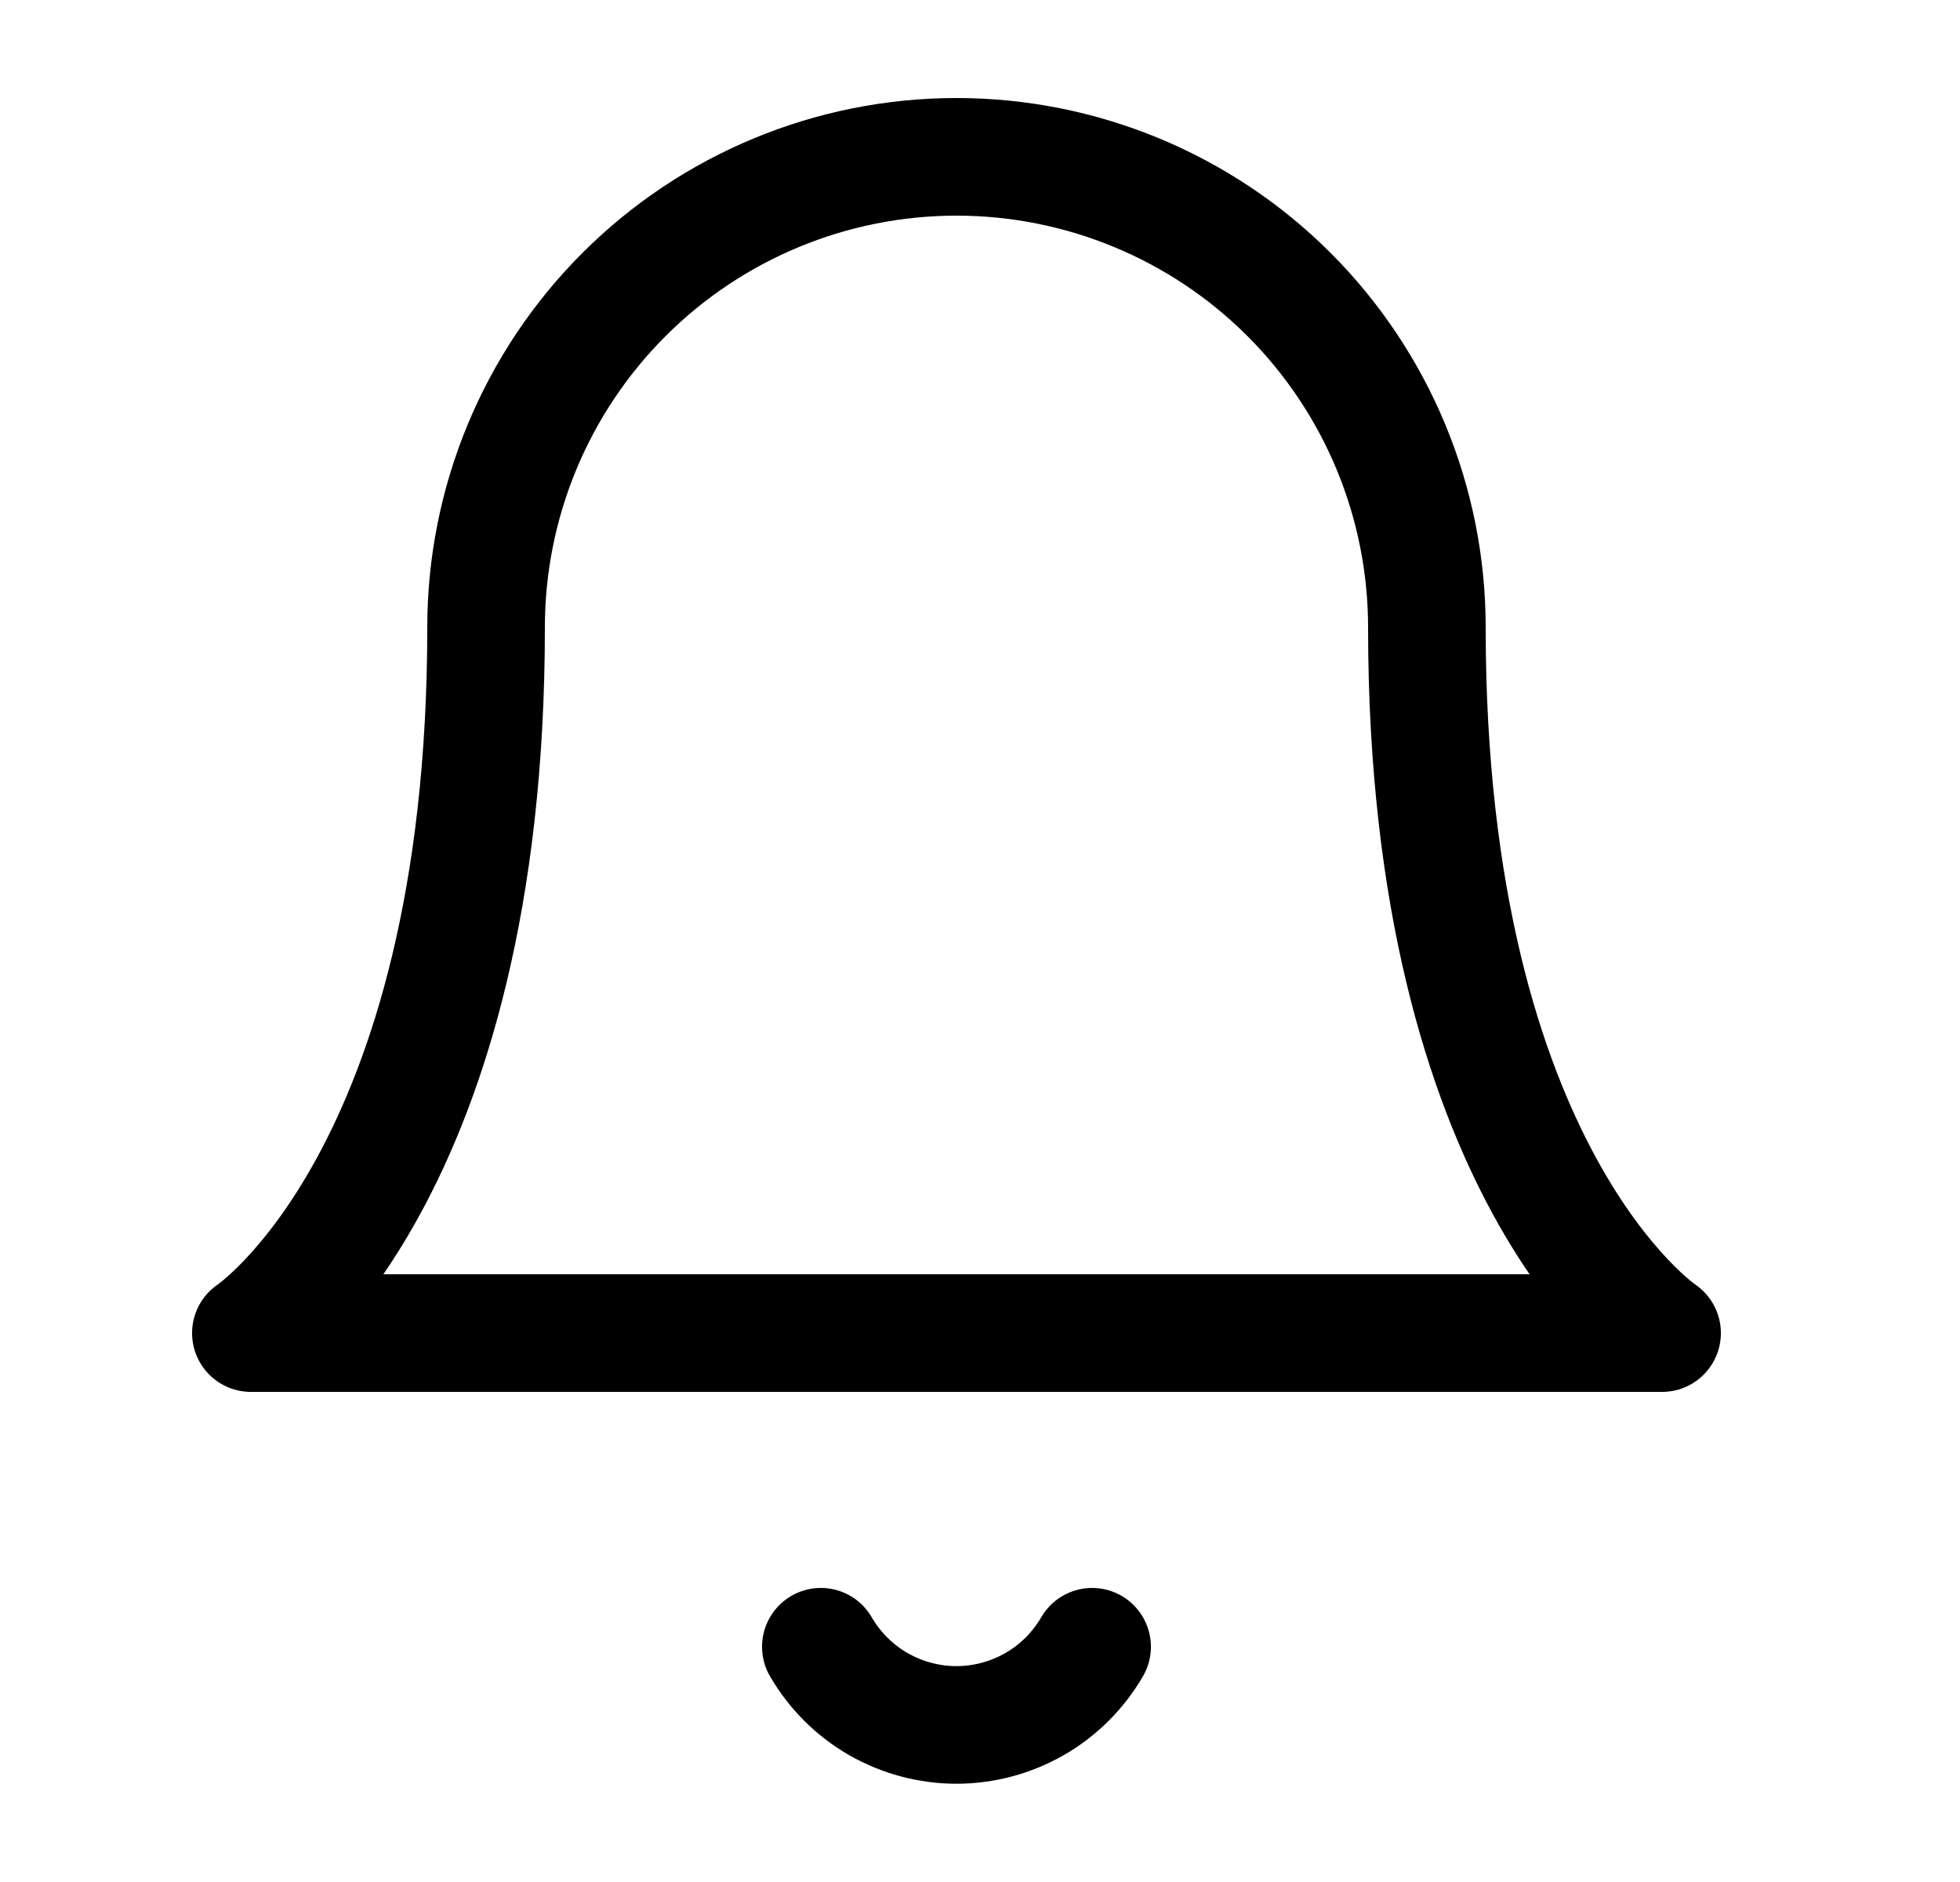
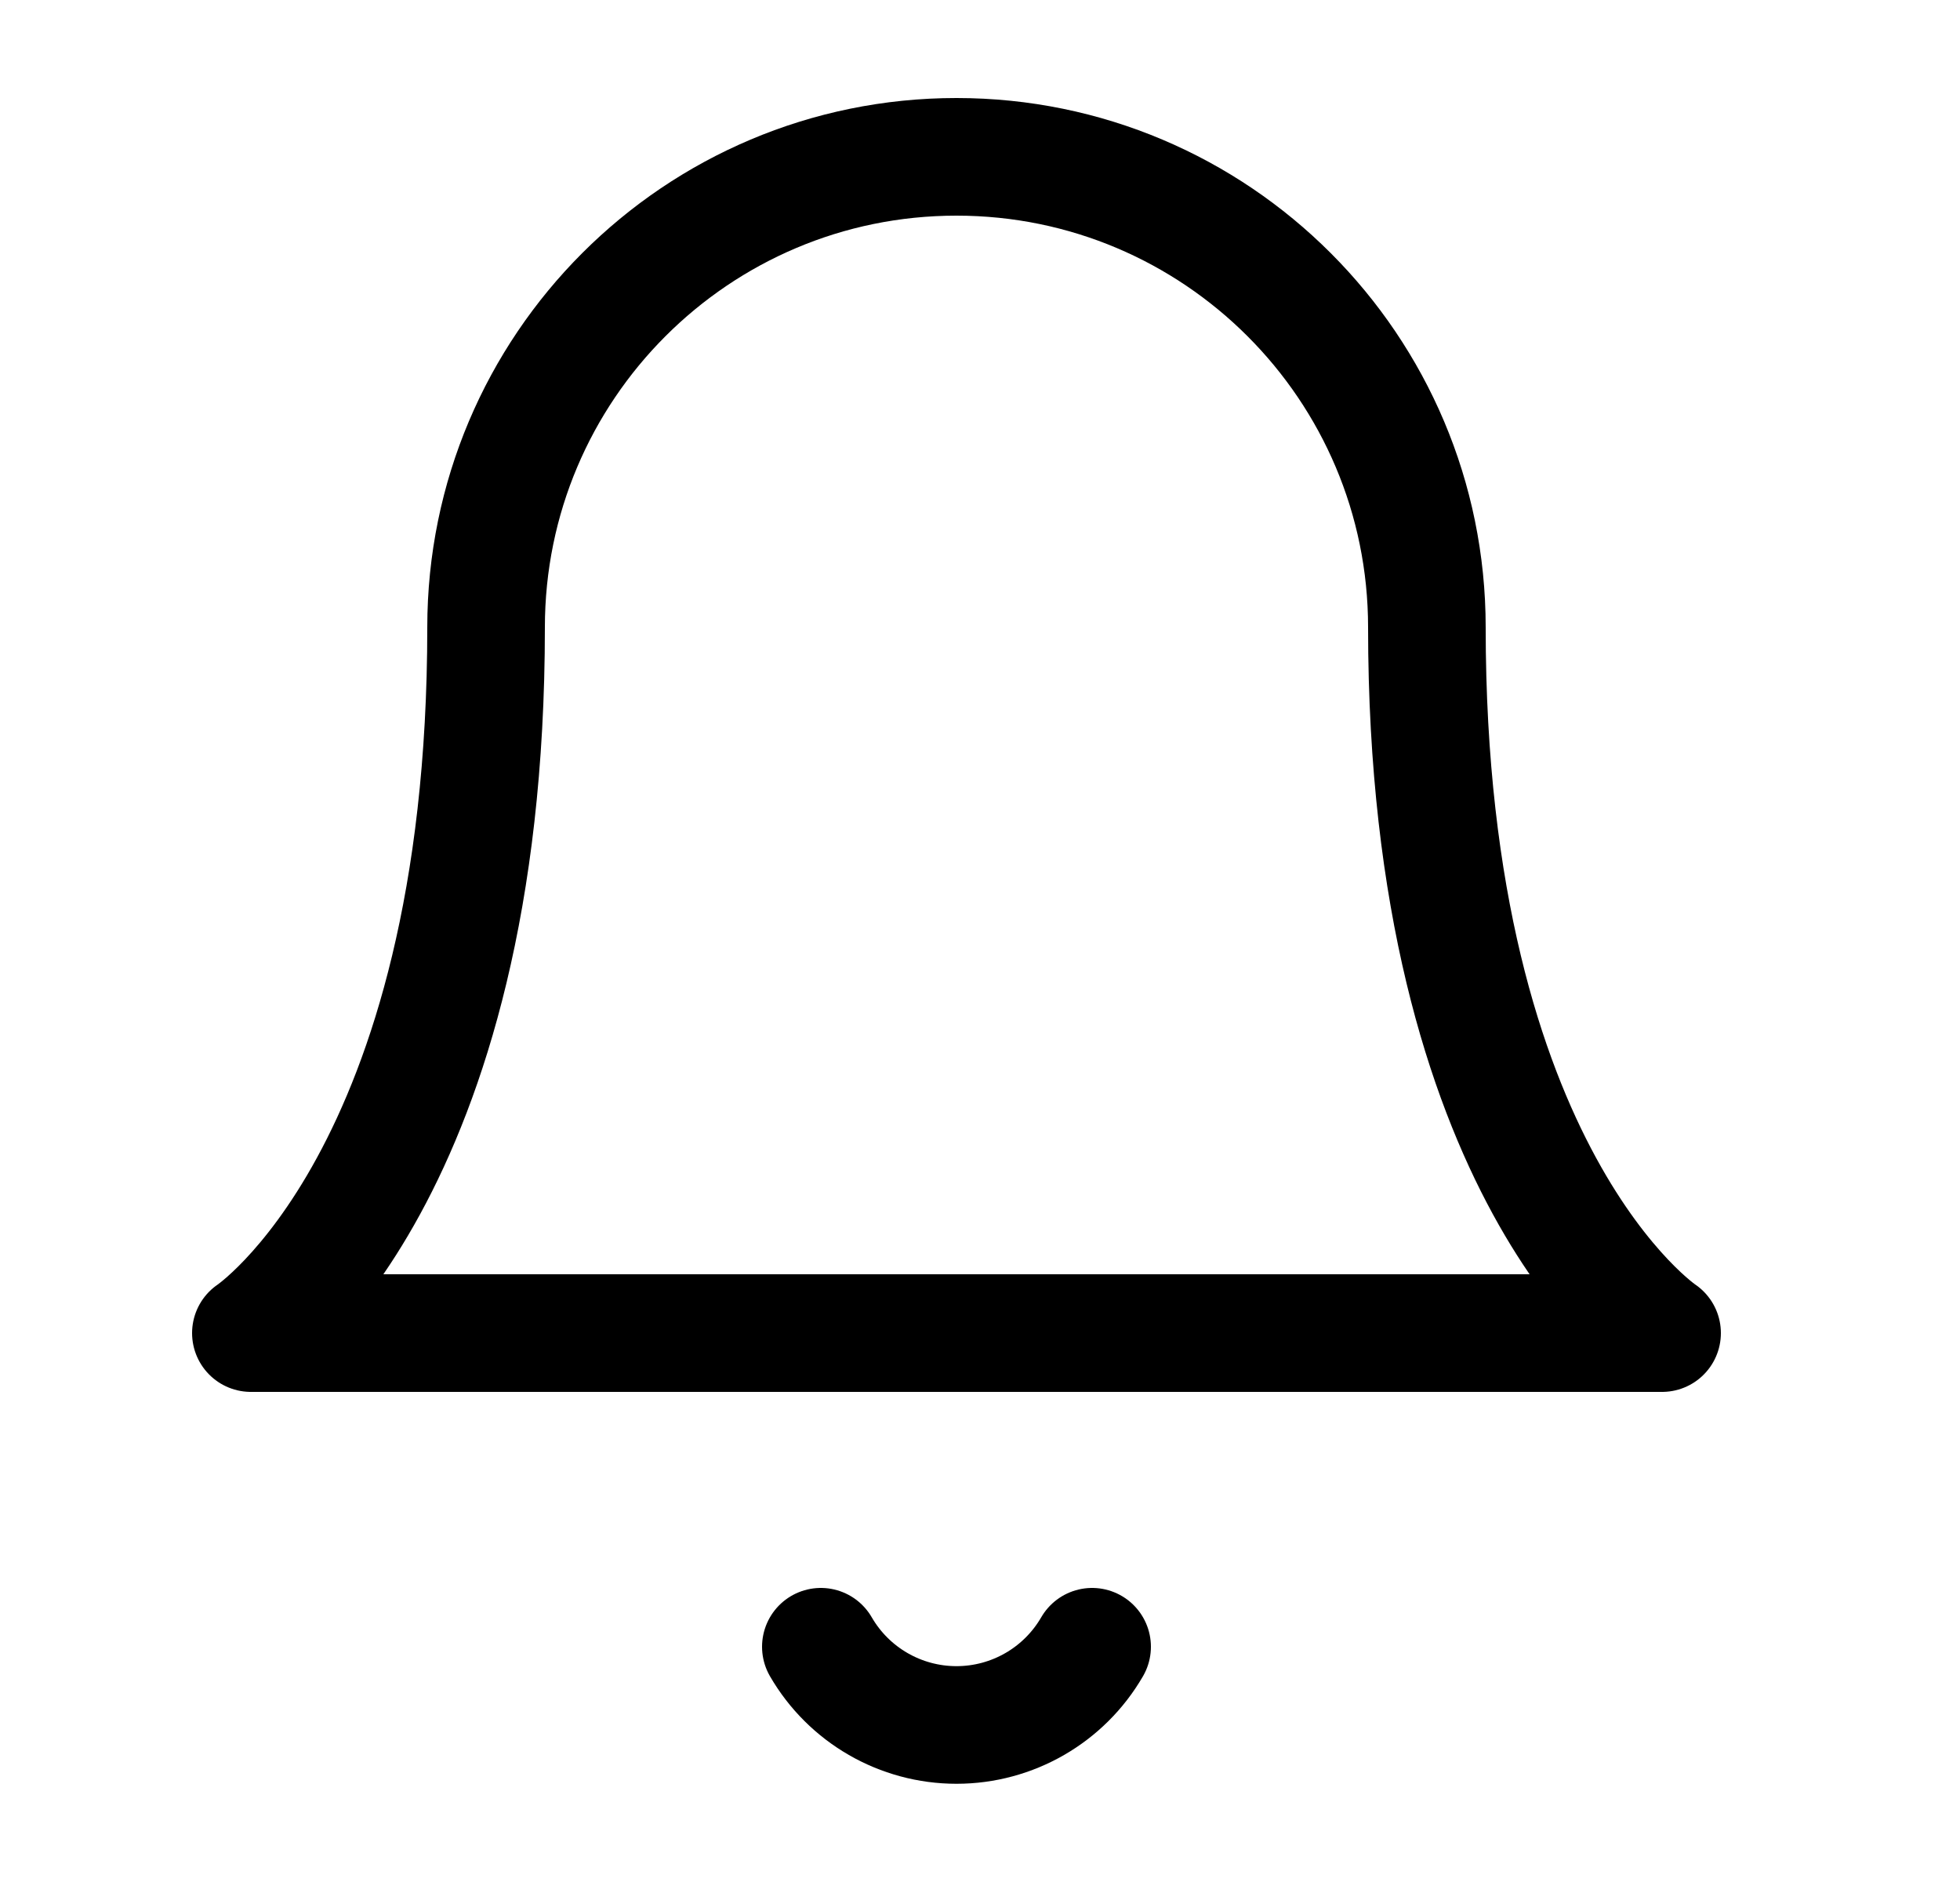
- <svg xmlns="http://www.w3.org/2000/svg" width="25" height="24" viewBox="0 0 25 24" fill="none">
-   <path d="M18.2 8C18.2 6.409 17.568 4.883 16.443 3.757C15.318 2.632 13.791 2 12.2 2C10.609 2 9.083 2.632 7.958 3.757C6.832 4.883 6.2 6.409 6.2 8C6.2 15 3.2 17 3.2 17H21.2C21.2 17 18.2 15 18.2 8Z" stroke="currentColor" stroke-width="1.5" stroke-linecap="round" stroke-linejoin="round" />
-   <path d="M13.93 21C13.754 21.303 13.502 21.555 13.198 21.73C12.894 21.904 12.55 21.997 12.2 21.997C11.849 21.997 11.505 21.904 11.201 21.73C10.898 21.555 10.646 21.303 10.47 21" stroke="currentColor" stroke-width="1.5" stroke-linecap="round" stroke-linejoin="round" />
+ <svg xmlns="http://www.w3.org/2000/svg" width="25" height="24" fill="none">
+   <path d="M18.2 8a6 6 0 1 0-12 0c0 7-3 9-3 9h18s-3-2-3-9ZM13.93 21a1.999 1.999 0 0 1-3.46 0" stroke="currentColor" stroke-width="1.5" stroke-linecap="round" stroke-linejoin="round" />
</svg>
